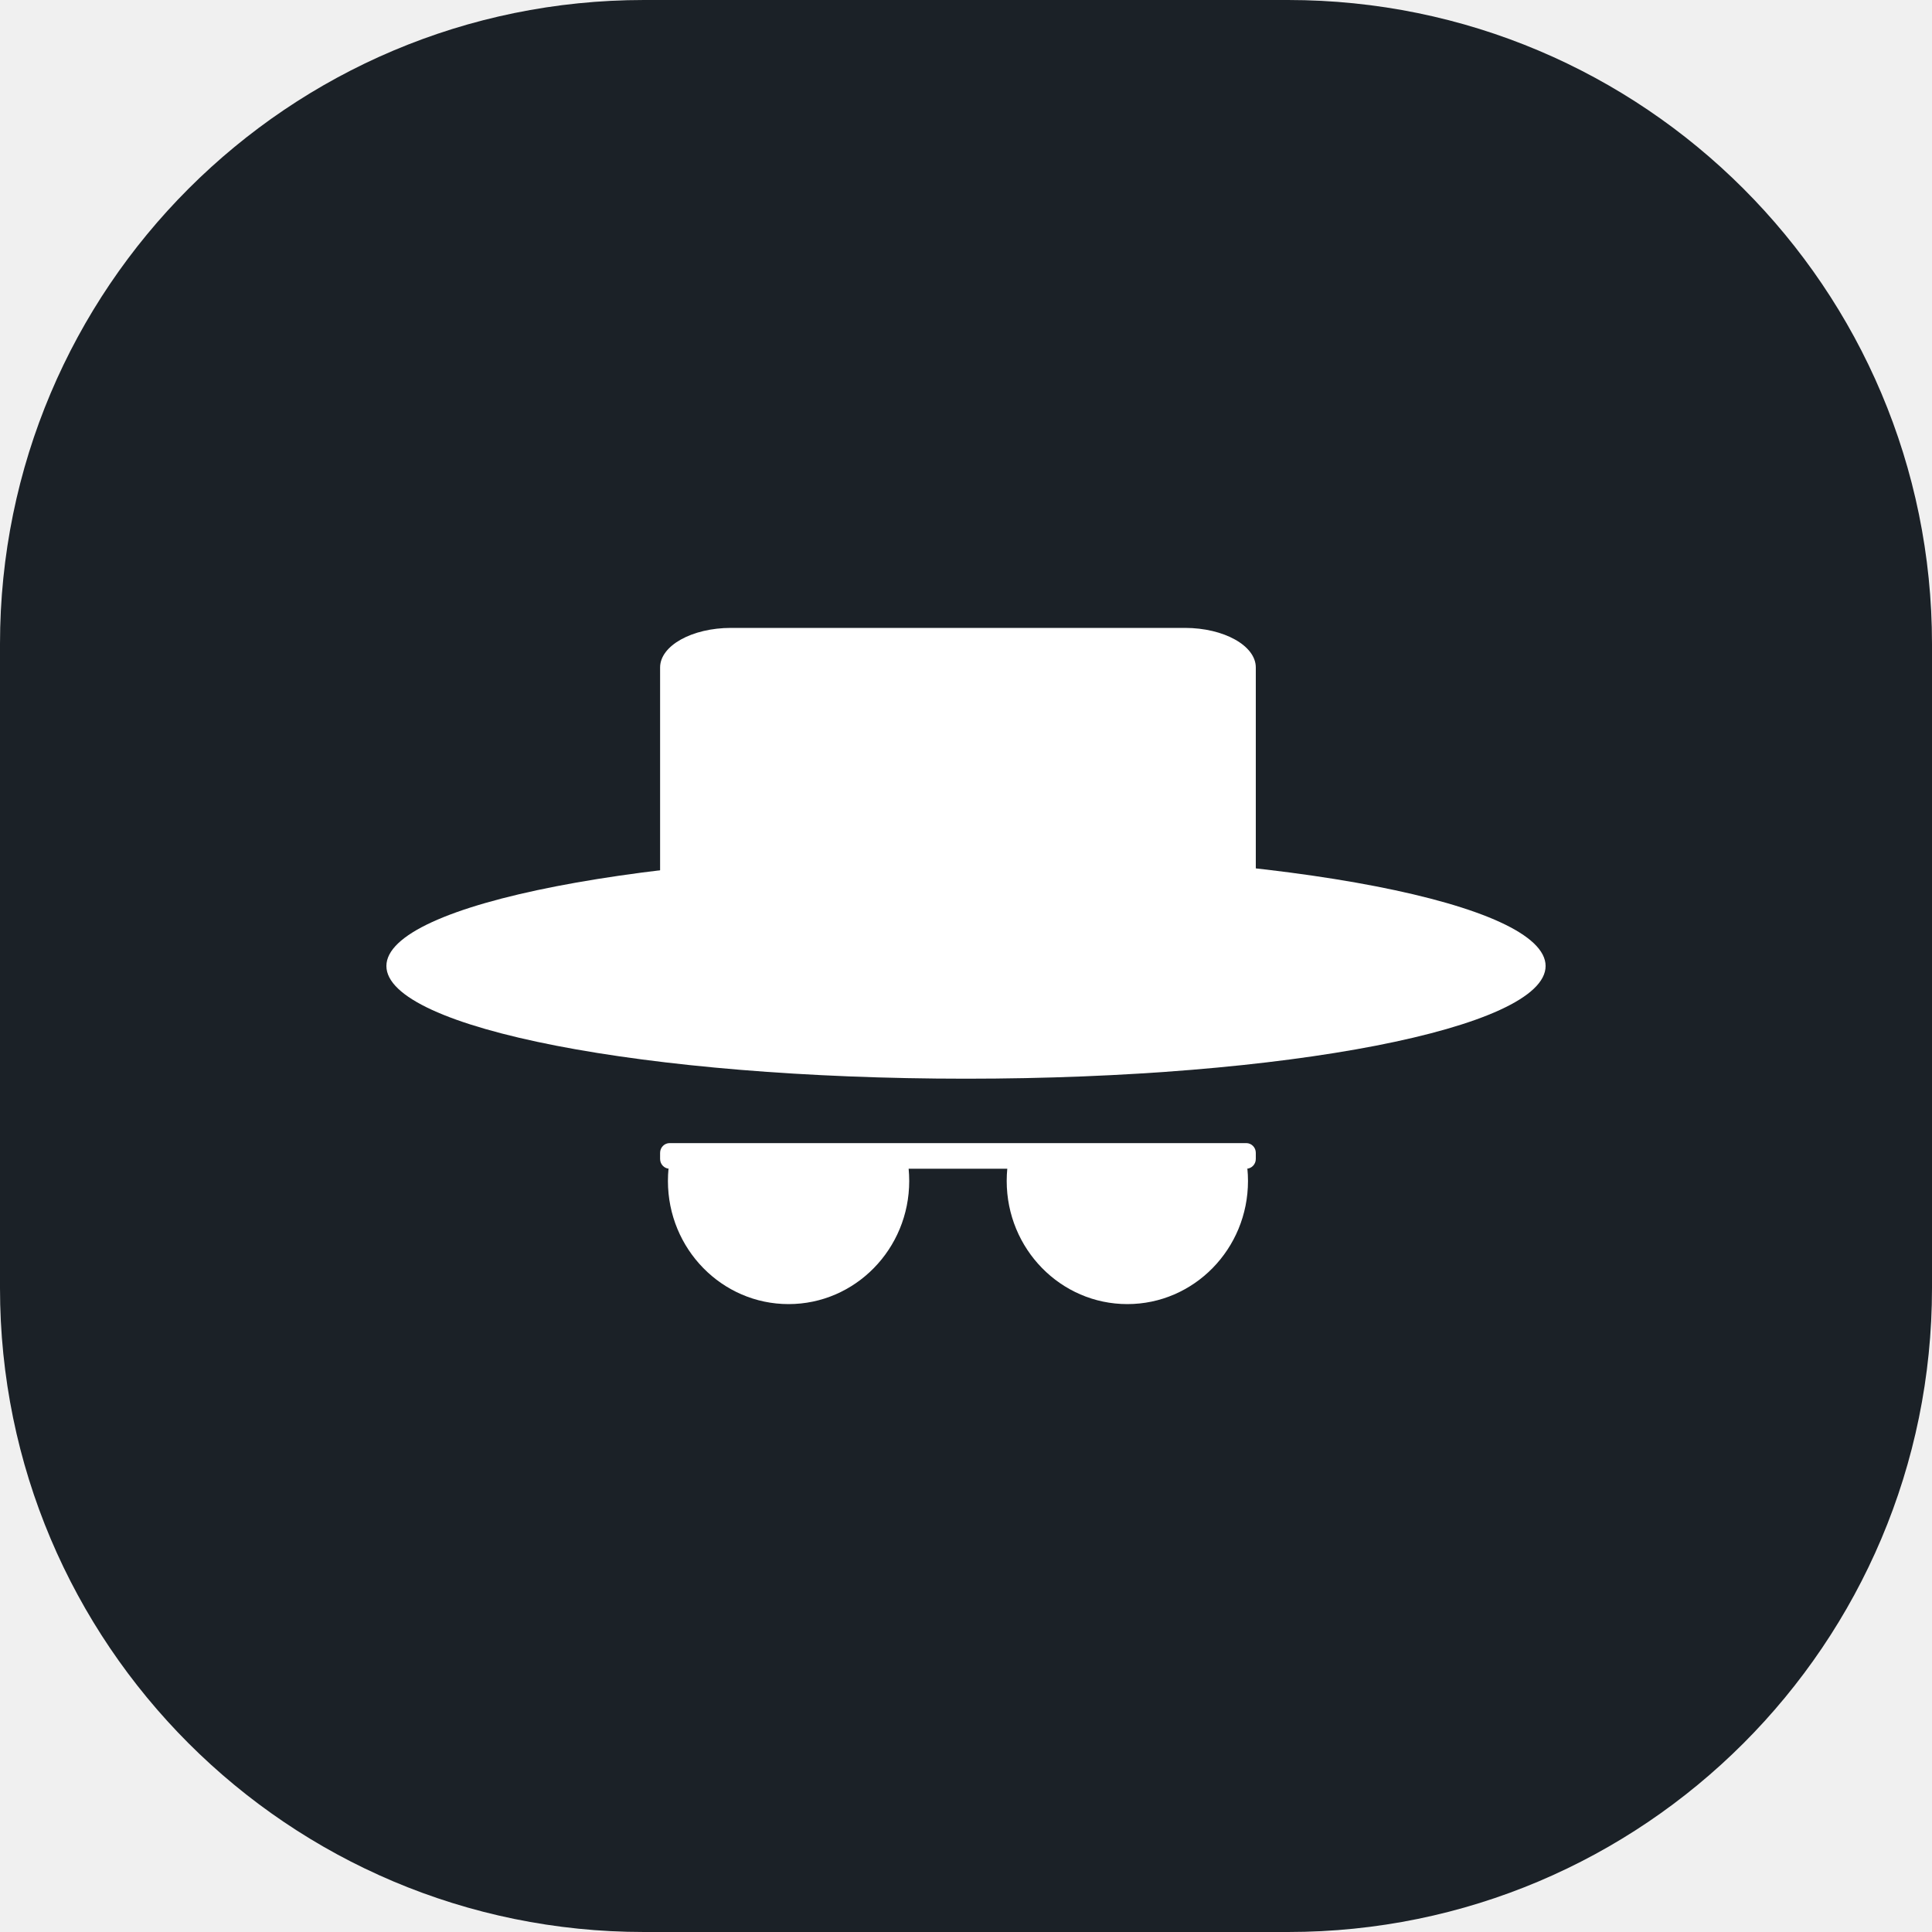
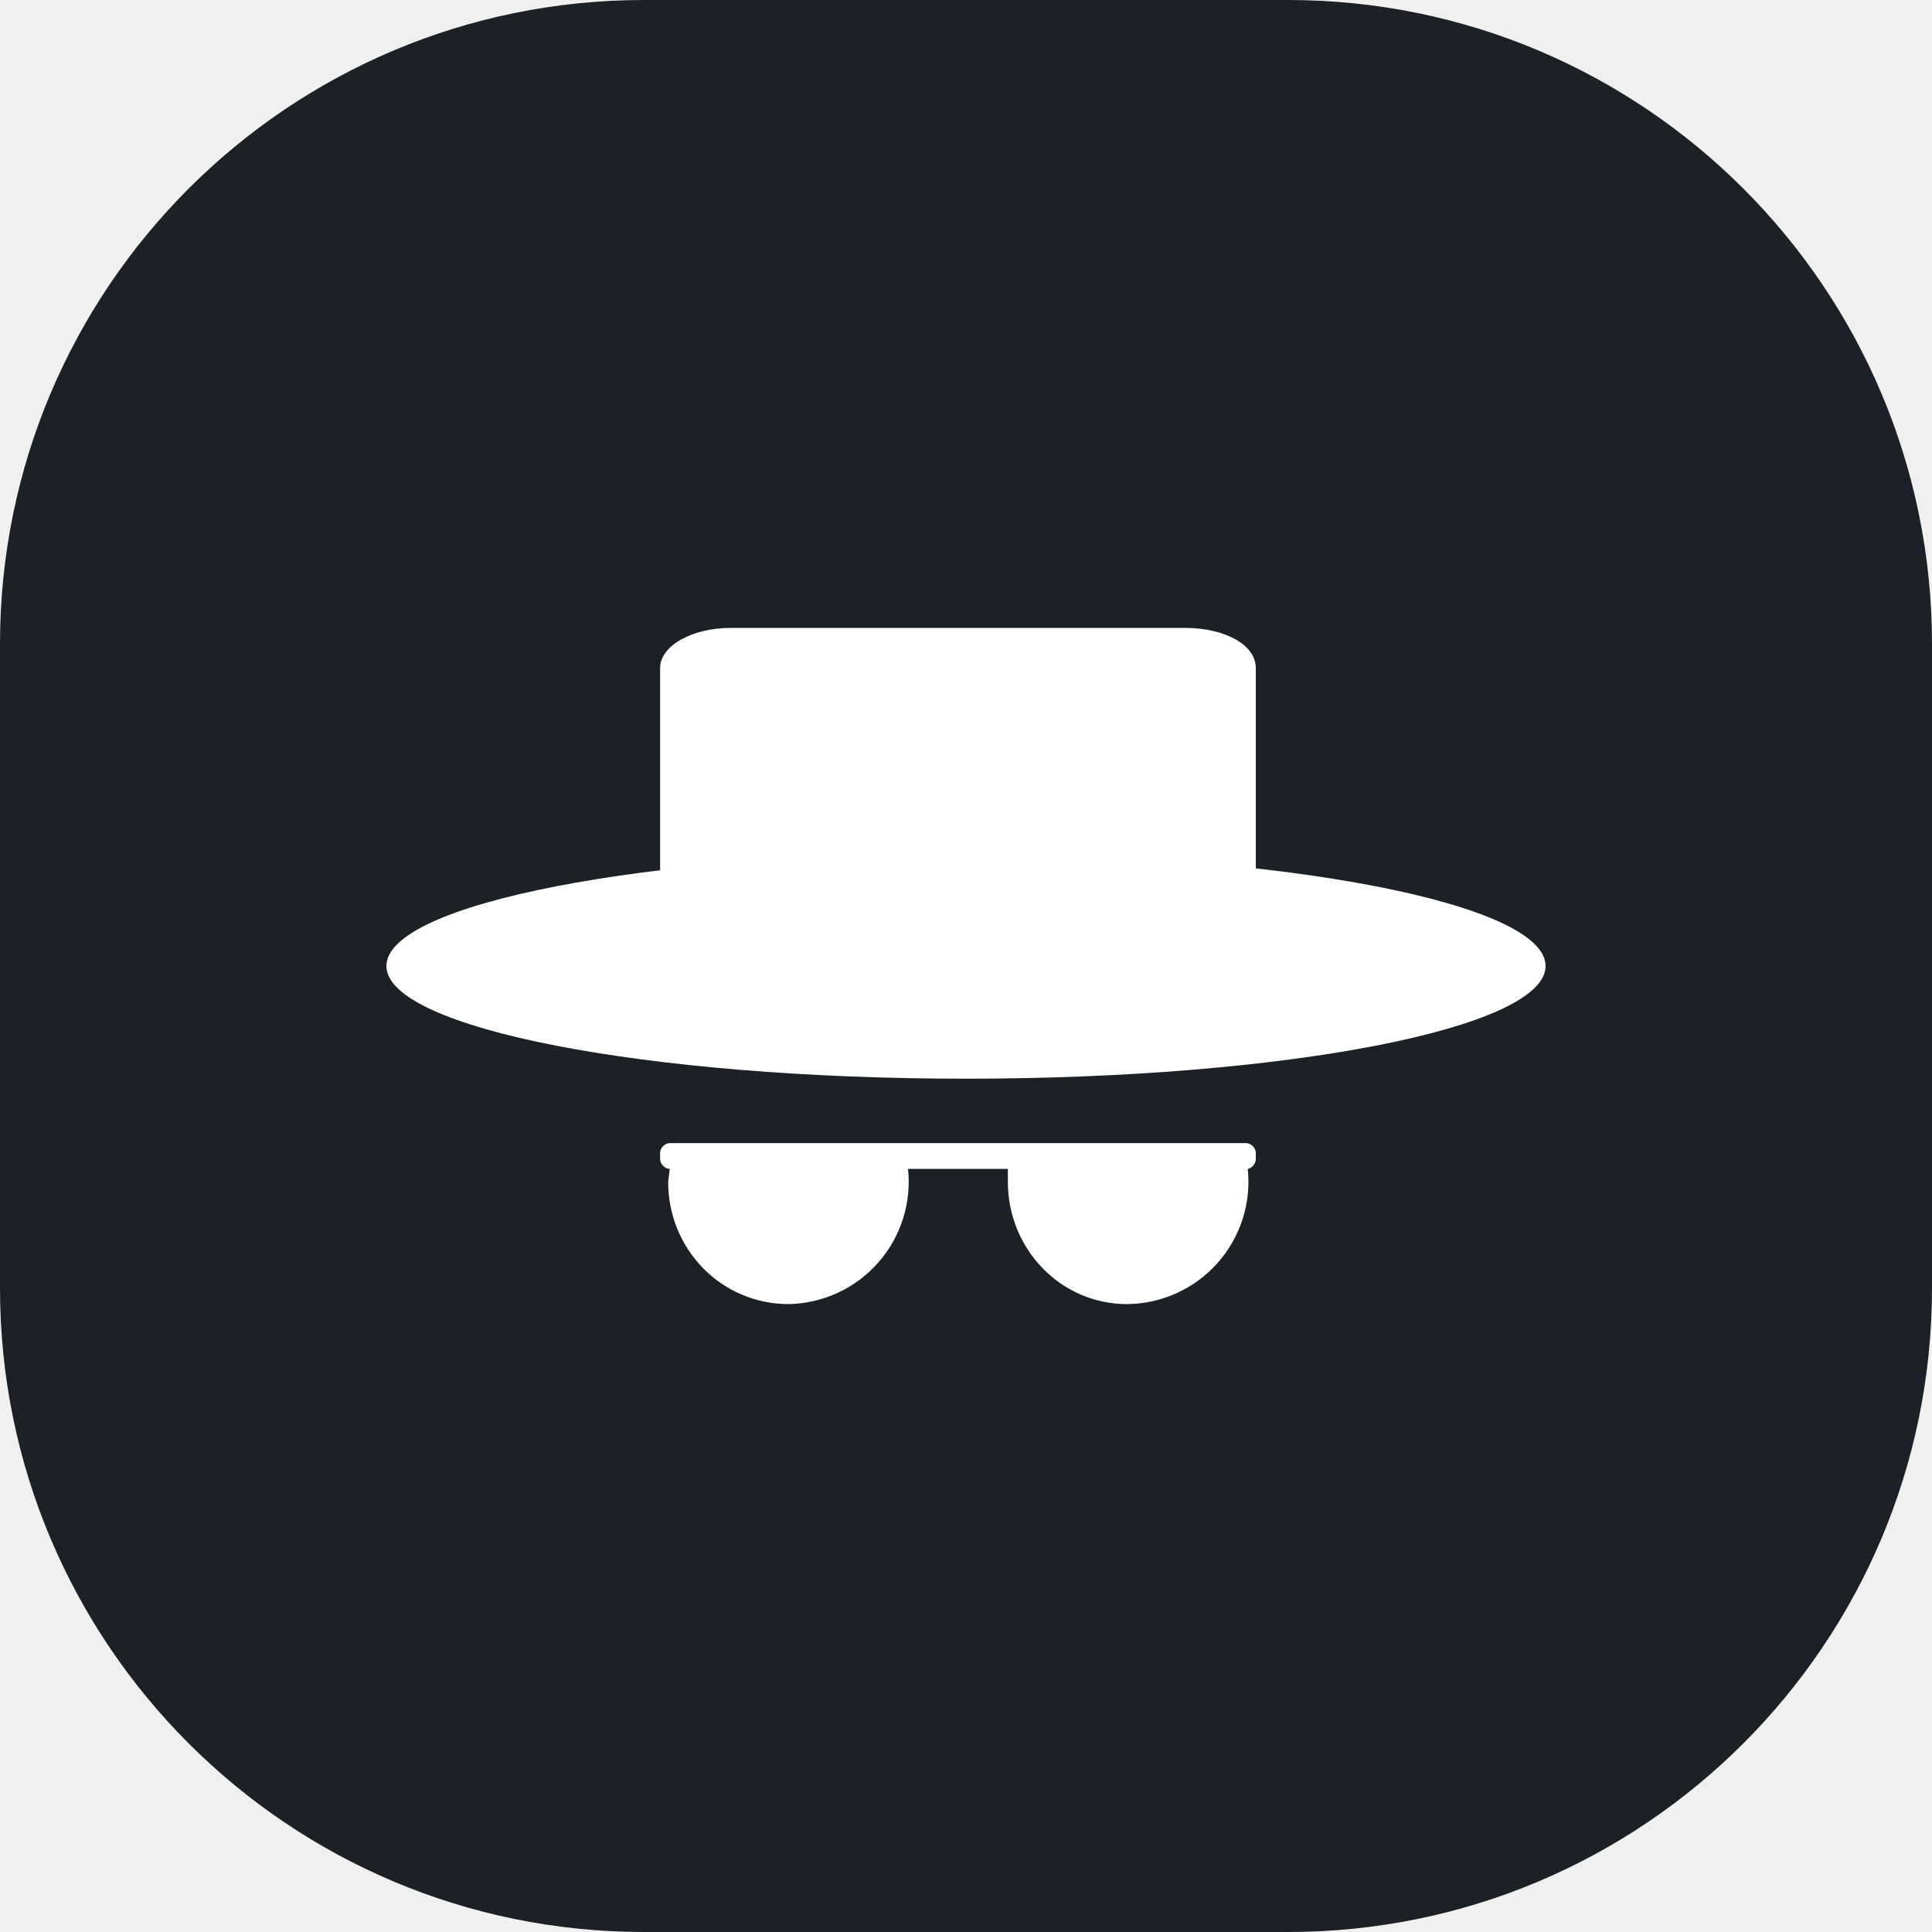
- <svg xmlns="http://www.w3.org/2000/svg" width="120px" height="120px" viewBox="0 0 120 120" version="1.1">
-   <g id="Artboard" stroke="none" stroke-width="1" fill="none" fill-rule="evenodd">
-     <rect id="Rectangle" fill="#1B2127" x="0" y="0" width="120" height="120" rx="40" />
-     <g id="icon" transform="translate(24, 39)" fill="#FFFFFF">
-       <ellipse id="Oval" cx="36" cy="21" rx="36" ry="7" />
-       <path d="M21.403,22 L49.597,22 C52.019,22 54,20.895 54,19.544 L54,2.456 C54,1.105 52.019,0 49.597,0 L21.403,0 C18.981,0 17,1.104 17,2.456 L17,19.544 C17,20.895 18.981,22 21.403,22 Z" id="Path" fill-rule="nonzero" />
-       <path d="M53.407,32 L17.592,32 C17.267,32 17,32.271 17,32.603 L17,32.988 C17,33.319 17.267,33.592 17.592,33.592 L17.522,33.592 C17.498,33.842 17.486,34.095 17.486,34.351 C17.486,38.575 20.841,42 24.98,42 C29.119,42 32.473,38.575 32.473,34.351 C32.473,34.095 32.46,33.842 32.437,33.592 L38.564,33.592 C38.54,33.842 38.528,34.095 38.528,34.351 C38.528,38.575 41.882,42 46.021,42 C50.159,42 53.515,38.575 53.515,34.351 C53.515,34.095 53.502,33.842 53.478,33.592 L53.407,33.592 C53.734,33.592 54,33.319 54,32.988 L54,32.603 C54.001,32.271 53.735,32 53.407,32 Z" id="Path" fill-rule="nonzero" />
+ <svg xmlns="http://www.w3.org/2000/svg" viewBox="0 0 120 120">
+   <g fill="none" fill-rule="evenodd">
+     <rect width="120" height="120" fill="#1B2127" rx="40" />
+     <g fill="#FFF" transform="translate(24 39)">
+       <ellipse cx="36" cy="21" rx="36" ry="7" />
+       <path fill-rule="nonzero" d="M21.4 22h28.2c2.4 0 4.4-1.1 4.4-2.5v-17C54 1 52 0 49.6 0H21.4C19 0 17 1.1 17 2.5v17c0 1.4 2 2.5 4.4 2.5Zm32 10H17.6c-.3 0-.6.3-.6.6v.4c0 .3.3.6.6.6l-.1.8c0 4.2 3.3 7.6 7.5 7.6a7.6 7.6 0 0 0 7.4-8.4h6.2v.8c0 4.2 3.3 7.6 7.4 7.6a7.6 7.6 0 0 0 7.5-8.4c.2 0 .5-.3.5-.6v-.4c0-.3-.3-.6-.6-.6Z" />
    </g>
  </g>
</svg>
